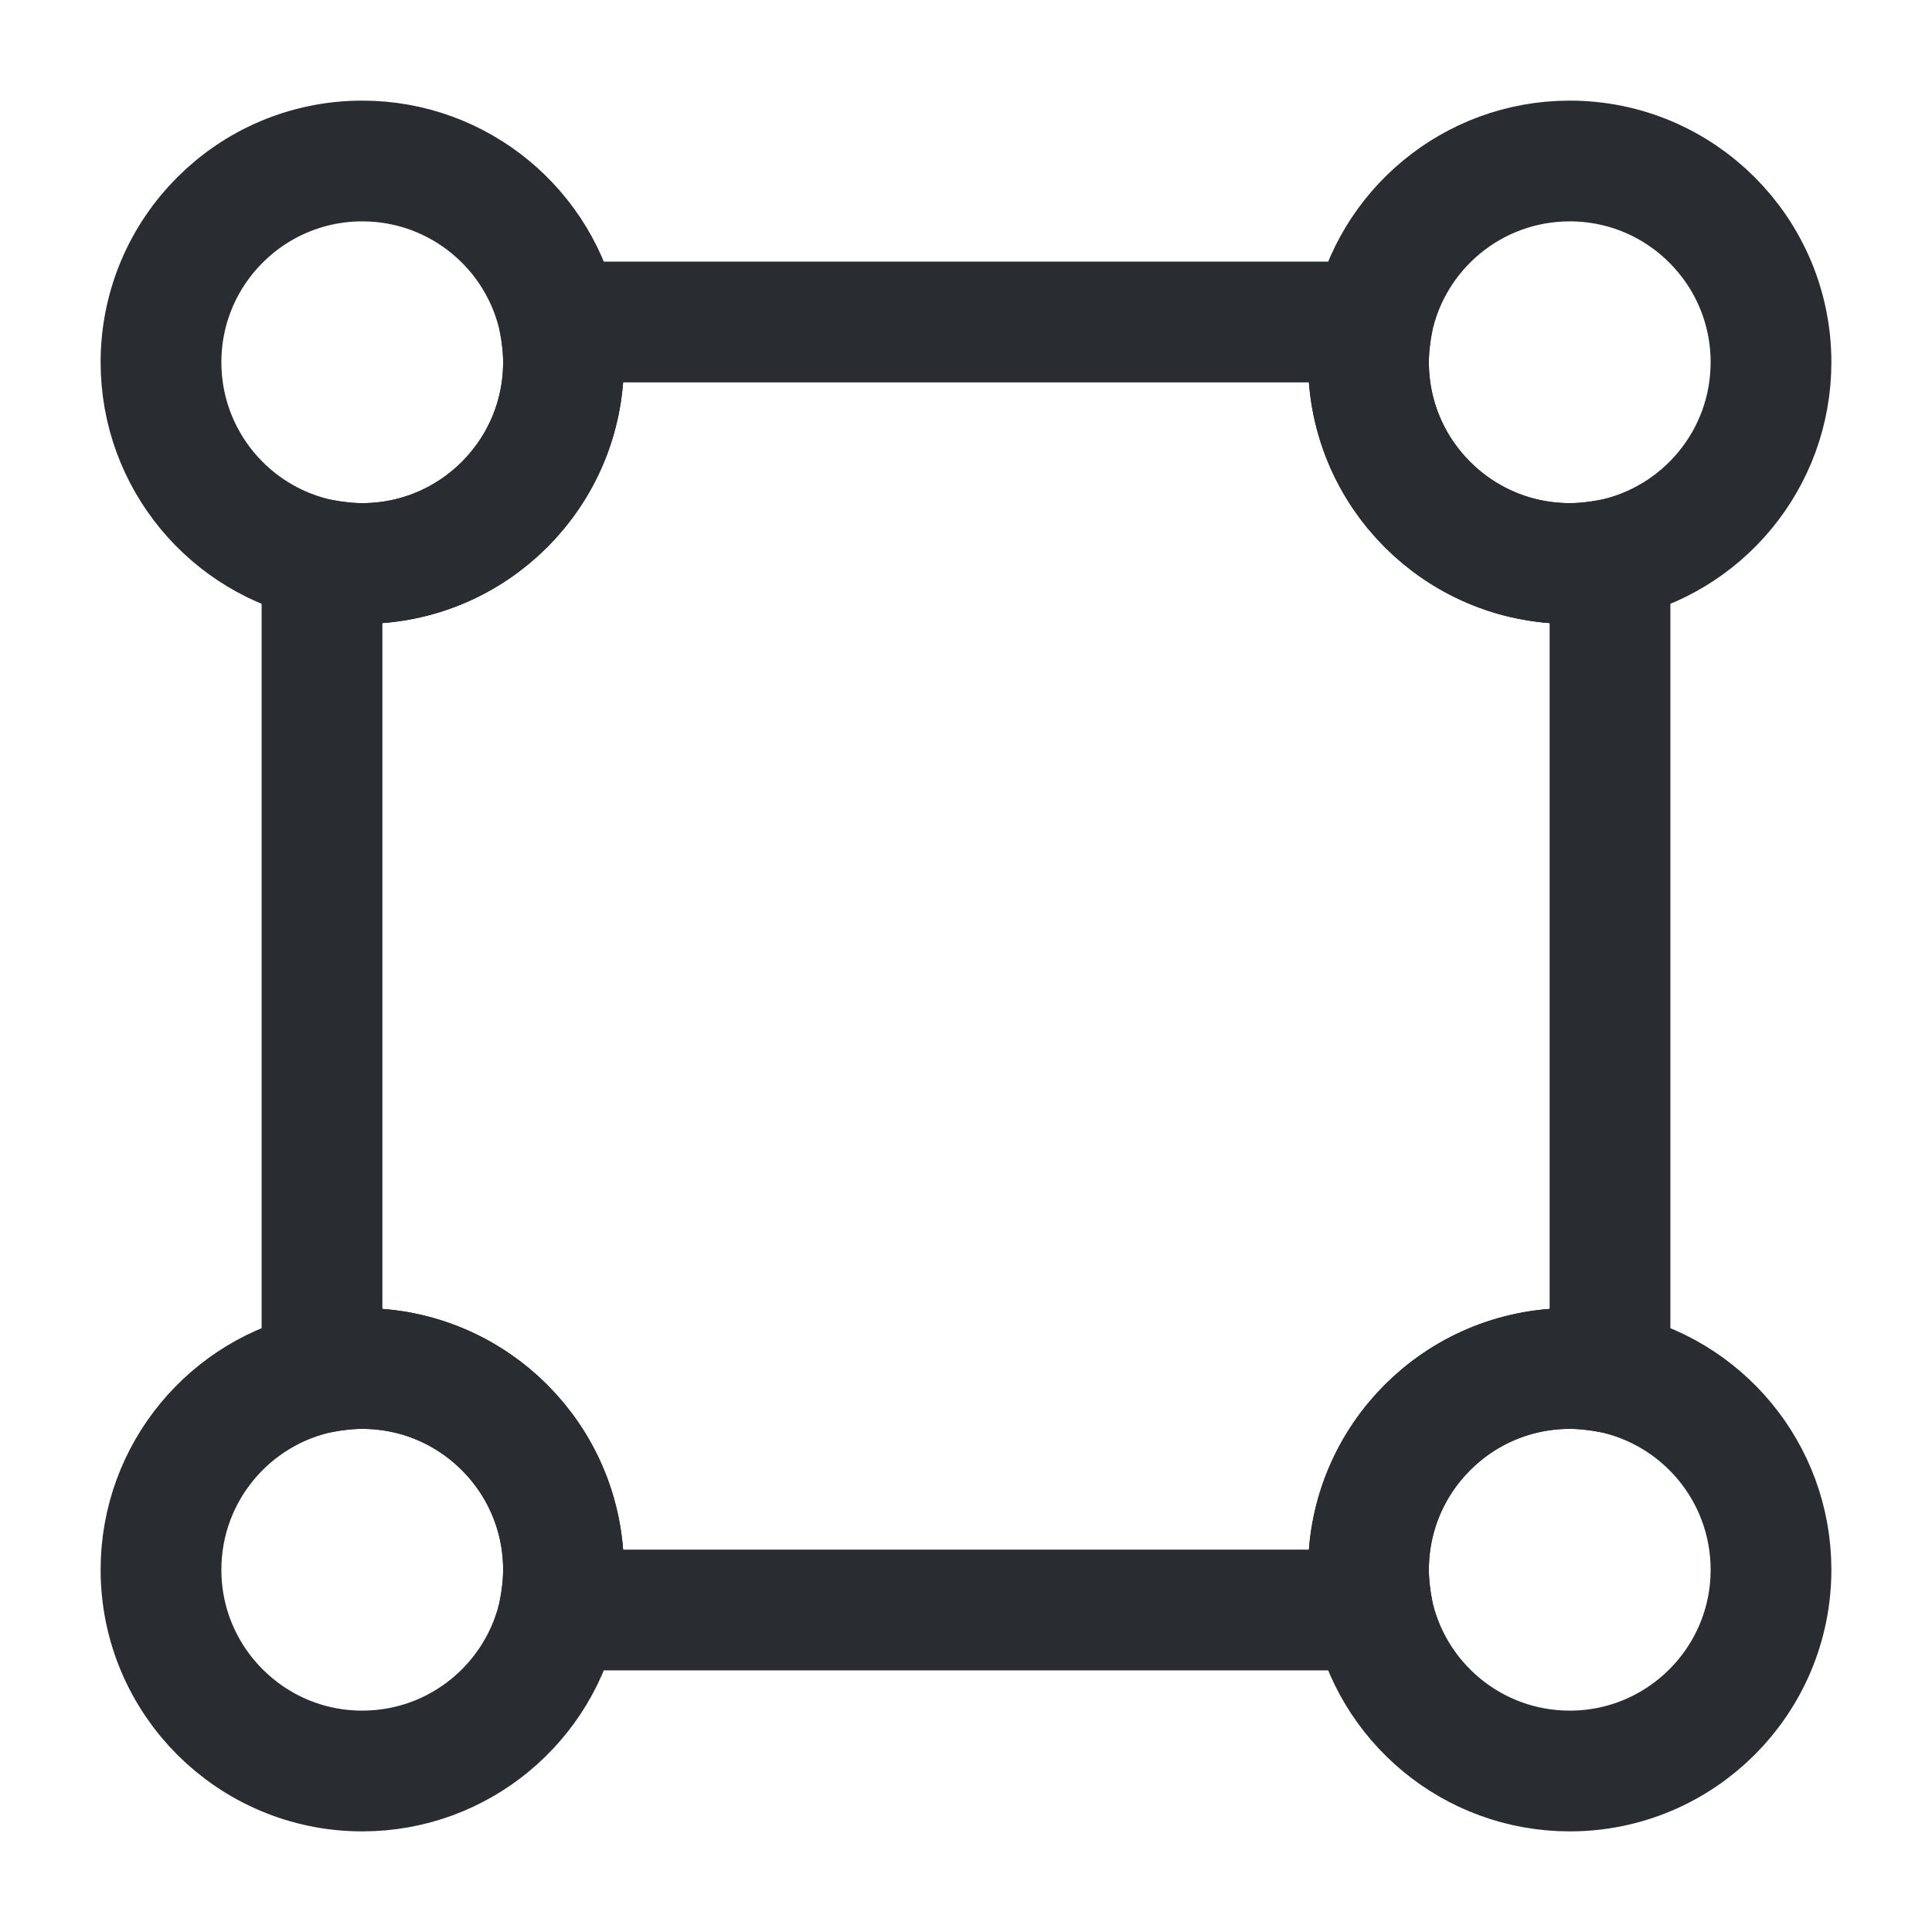
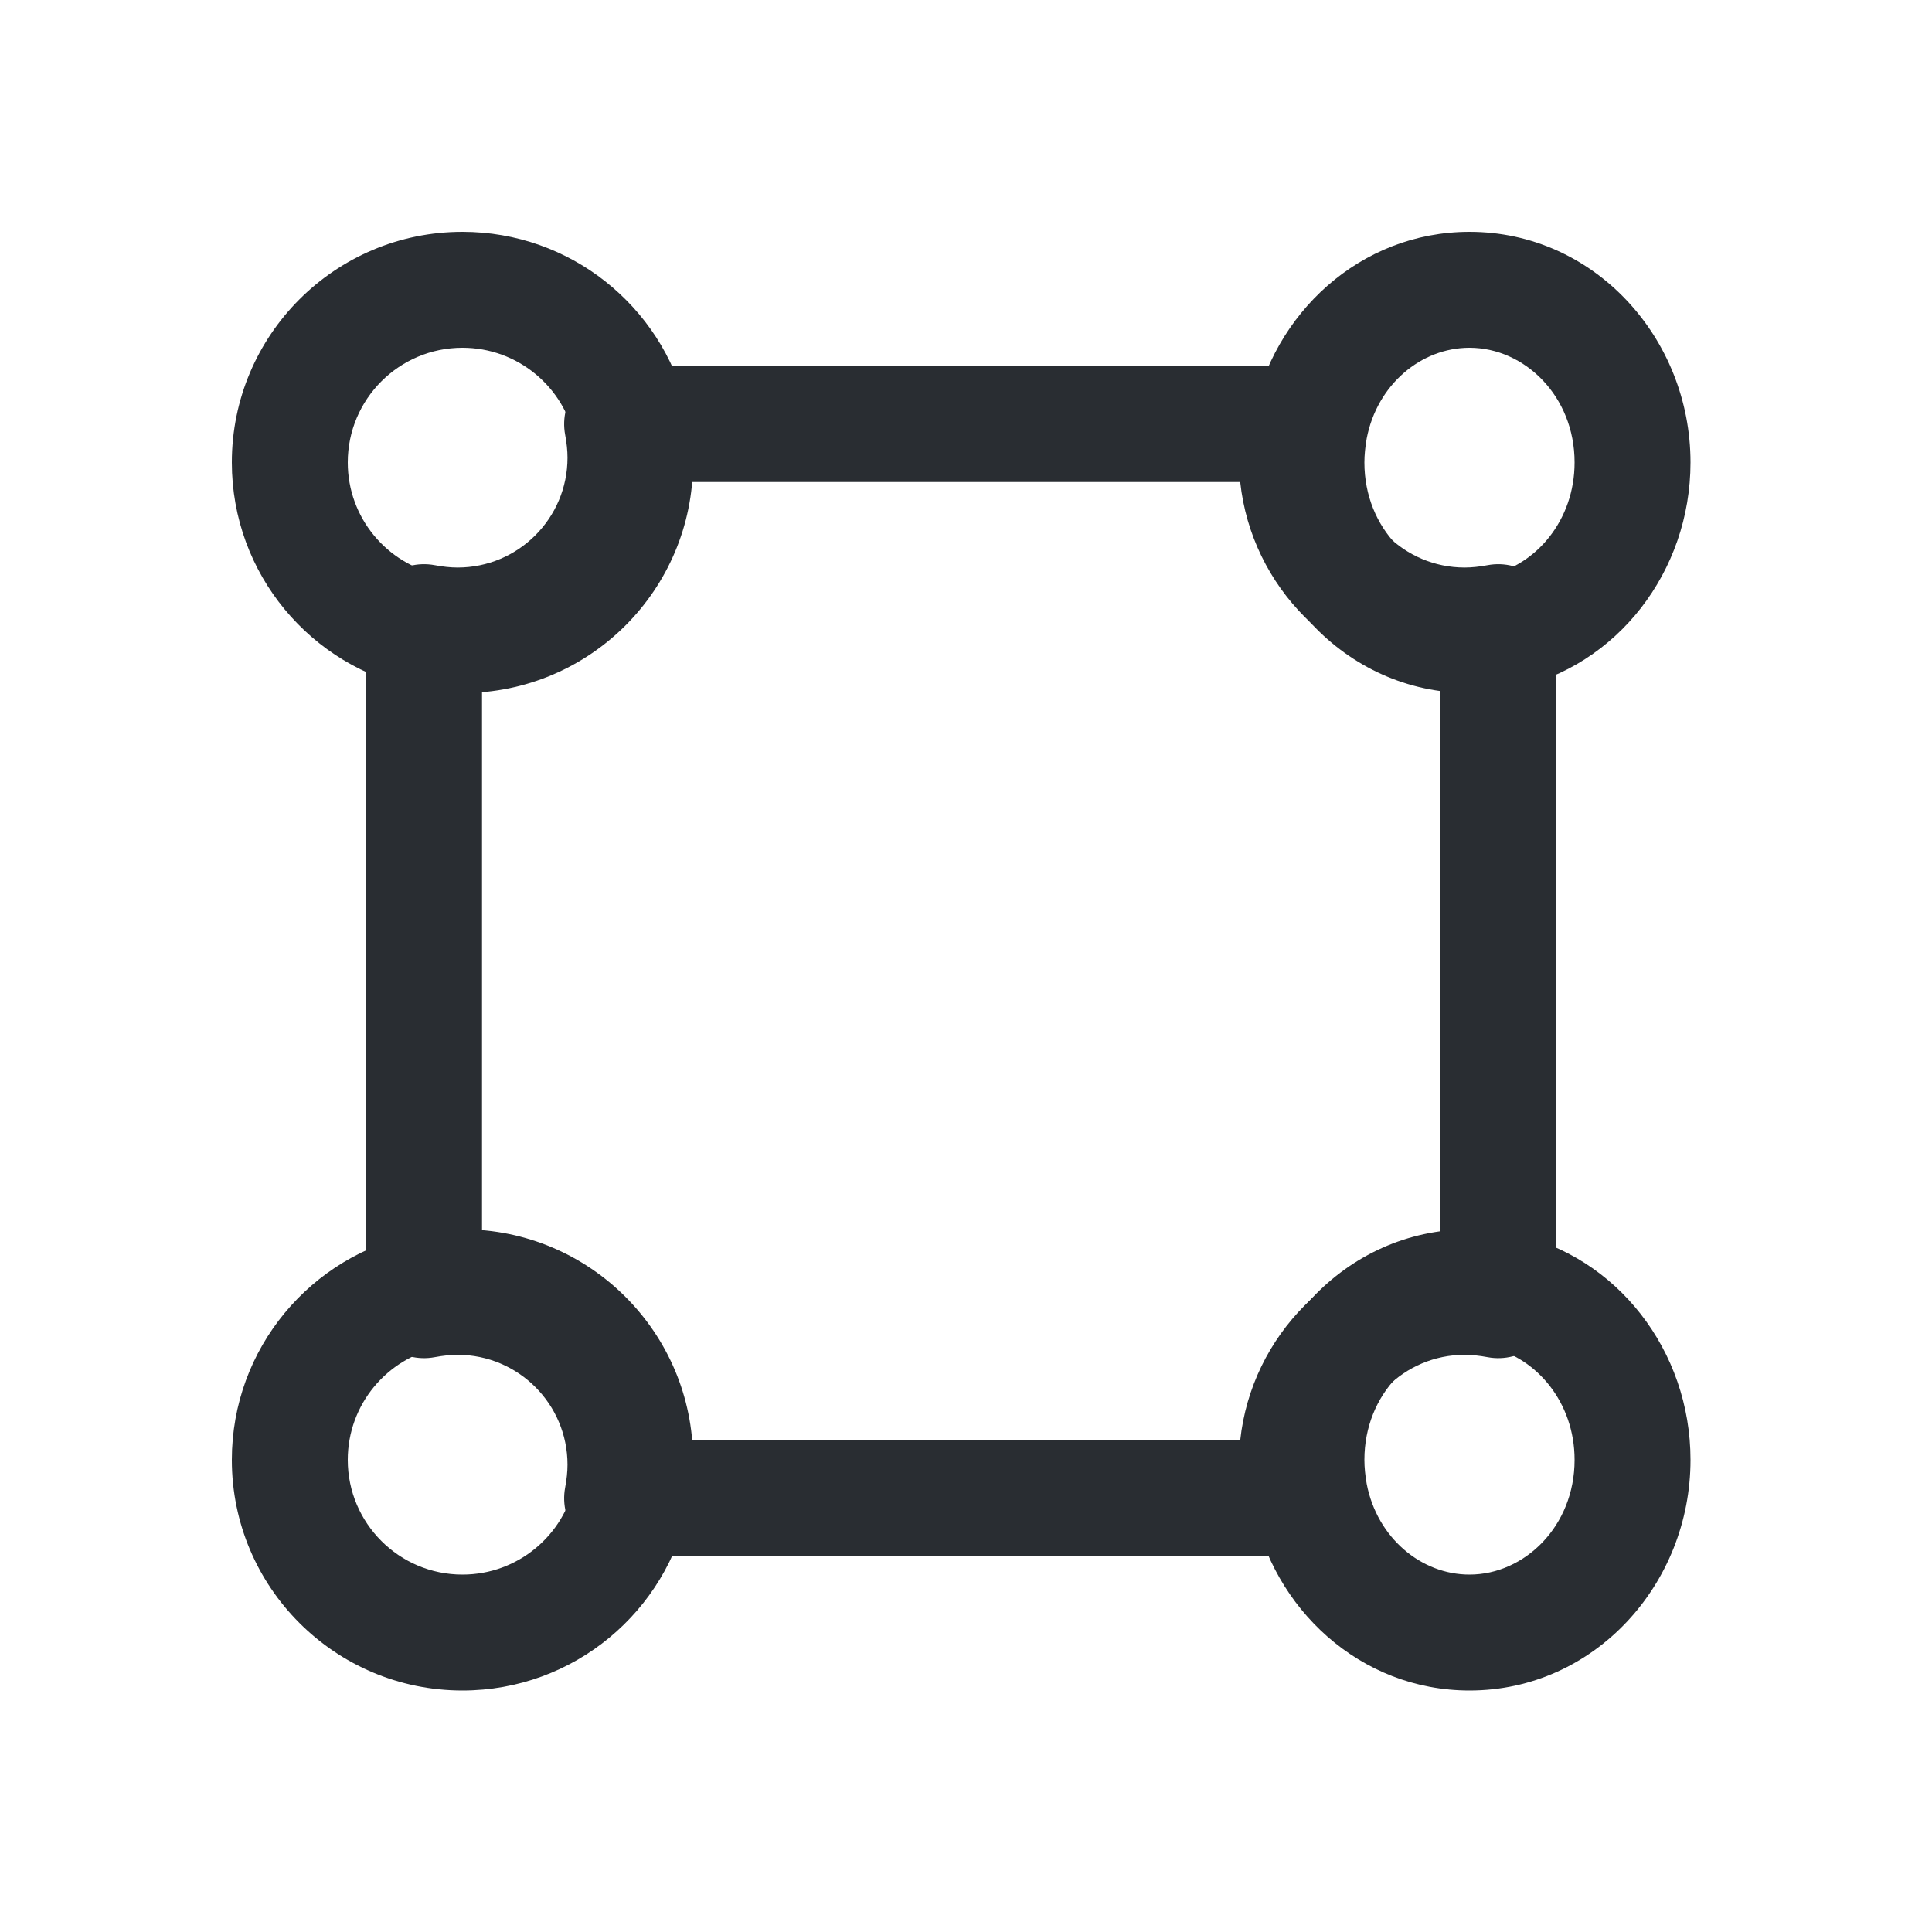
- <svg xmlns="http://www.w3.org/2000/svg" width="800px" height="800px" viewBox="0 0 24 24" fill="none">
-   <path d="M20 6.95V17.05C19.84 17.02 19.67 17 19.5 17C18.12 17 17 18.12 17 19.5C17 19.67 17.02 19.84 17.05 20H6.95C6.98 19.84 7 19.67 7 19.5C7 18.12 5.88 17 4.5 17C4.33 17 4.16 17.02 4 17.05V6.95C4.16 6.98 4.33 7 4.5 7C5.88 7 7 5.88 7 4.5C7 4.33 6.98 4.16 6.95 4H17.05C17.02 4.16 17 4.33 17 4.5C17 5.88 18.12 7 19.5 7C19.67 7 19.84 6.98 20 6.95Z" stroke="#292D32" stroke-width="1.5" stroke-linecap="round" stroke-linejoin="round" />
-   <path d="M7 4.5C7 5.88 5.88 7 4.5 7C4.33 7 4.16 6.98 4 6.95C2.86 6.72 2 5.71 2 4.5C2 3.12 3.12 2 4.5 2C5.71 2 6.72 2.86 6.95 4C6.98 4.16 7 4.33 7 4.5Z" stroke="#292D32" stroke-width="1.5" stroke-linecap="round" stroke-linejoin="round" />
-   <path d="M22 4.5C22 5.71 21.14 6.72 20 6.95C19.84 6.98 19.67 7 19.5 7C18.12 7 17 5.88 17 4.5C17 4.33 17.02 4.16 17.05 4C17.28 2.86 18.29 2 19.5 2C20.88 2 22 3.12 22 4.5Z" stroke="#292D32" stroke-width="1.5" stroke-linecap="round" stroke-linejoin="round" />
-   <path d="M7 19.5C7 19.67 6.98 19.84 6.95 20C6.72 21.14 5.71 22 4.5 22C3.12 22 2 20.88 2 19.5C2 18.29 2.86 17.28 4 17.05C4.16 17.02 4.33 17 4.5 17C5.88 17 7 18.12 7 19.5Z" stroke="#292D32" stroke-width="1.5" stroke-linecap="round" stroke-linejoin="round" />
-   <path d="M22 19.5C22 20.88 20.88 22 19.5 22C18.29 22 17.28 21.14 17.05 20C17.02 19.84 17 19.67 17 19.5C17 18.12 18.12 17 19.5 17C19.67 17 19.84 17.02 20 17.05C21.14 17.28 22 18.29 22 19.5Z" stroke="#292D32" stroke-width="1.5" stroke-linecap="round" stroke-linejoin="round" />
+ <svg xmlns="http://www.w3.org/2000/svg" width="100" height="100" viewBox="0 0 100 100" fill="none">
+   <path d="M67.298 18.95C68.19 18.95 69.037 19.348 69.606 20.034C70.176 20.721 70.41 21.626 70.246 22.503C70.167 22.924 70.124 23.325 70.124 23.688C70.124 26.826 72.673 29.375 75.811 29.375C76.174 29.375 76.575 29.332 76.996 29.253C77.873 29.088 78.778 29.323 79.465 29.893C80.151 30.462 80.549 31.309 80.549 32.201V67.299C80.549 68.191 80.151 69.037 79.465 69.607C78.778 70.177 77.873 70.412 76.996 70.247C76.575 70.168 76.174 70.125 75.811 70.125C72.673 70.125 70.124 72.674 70.124 75.812C70.124 76.175 70.167 76.576 70.246 76.997C70.41 77.874 70.176 78.779 69.606 79.466C69.037 80.153 68.19 80.55 67.298 80.55H32.2C31.308 80.55 30.462 80.153 29.892 79.466C29.322 78.779 29.087 77.874 29.252 76.997C29.331 76.576 29.374 76.175 29.374 75.812C29.374 72.674 26.825 70.125 23.686 70.125C23.324 70.125 22.924 70.168 22.502 70.247C21.625 70.412 20.72 70.177 20.033 69.607C19.346 69.037 18.949 68.191 18.949 67.299V32.201L18.954 32.034C19 31.204 19.39 30.427 20.033 29.893C20.72 29.323 21.625 29.088 22.502 29.253C22.924 29.332 23.324 29.375 23.686 29.375C26.825 29.375 29.374 26.826 29.374 23.688C29.374 23.325 29.331 22.924 29.252 22.503C29.087 21.626 29.322 20.721 29.892 20.034C30.462 19.348 31.308 18.95 32.2 18.95H67.298ZM35.305 24.95C34.719 30.394 30.393 34.72 24.949 35.306V64.193C30.393 64.779 34.719 69.106 35.305 74.55H64.193C64.779 69.106 69.105 64.779 74.549 64.193V35.306C69.105 34.72 64.779 30.394 64.193 24.95H35.305Z" fill="#292D32" />
+   <path d="M29.871 23.936C29.871 23.564 29.827 23.154 29.748 22.726C29.197 20.034 26.801 18 23.936 18C20.66 18 18 20.66 18 23.936C18 26.801 20.034 29.197 22.726 29.748C23.154 29.827 23.564 29.871 23.936 29.871C27.211 29.871 29.871 27.211 29.871 23.936ZM35.871 23.936C35.871 30.525 30.525 35.871 23.936 35.871C23.099 35.871 22.302 35.774 21.596 35.642C21.582 35.639 21.569 35.636 21.556 35.634C16.106 34.534 12 29.714 12 23.936C12 17.346 17.346 12 23.936 12C29.533 12 34.232 15.853 35.52 21.048L35.634 21.556L35.642 21.596C35.774 22.302 35.871 23.099 35.871 23.936Z" fill="#292D32" />
+   <path d="M81.5 23.936C81.5 20.496 78.903 18 76.061 18C73.562 18 71.28 19.9 70.74 22.695C70.664 23.131 70.621 23.551 70.621 23.936C70.621 27.375 73.218 29.871 76.061 29.871C76.385 29.871 76.749 29.83 77.139 29.754C79.509 29.238 81.5 26.928 81.5 23.936ZM87.5 23.936C87.5 29.586 83.694 34.49 78.375 35.626C78.361 35.629 78.346 35.632 78.332 35.635C77.651 35.77 76.876 35.871 76.061 35.871C69.586 35.871 64.621 30.361 64.621 23.936C64.621 23.112 64.712 22.325 64.836 21.625C64.838 21.612 64.84 21.6 64.843 21.587C65.861 16.241 70.394 12 76.061 12C82.535 12 87.5 17.51 87.5 23.936Z" fill="#292D32" />
+   <path d="M29.871 75.564C29.871 72.289 27.211 69.629 23.936 69.629C23.563 69.629 23.154 69.672 22.725 69.751C20.034 70.302 18 72.699 18 75.564C18 78.84 20.66 81.5 23.936 81.5C26.8 81.5 29.195 79.467 29.747 76.777C29.827 76.348 29.871 75.937 29.871 75.564ZM35.871 75.564C35.871 76.4 35.774 77.198 35.642 77.904C35.639 77.918 35.636 77.932 35.634 77.945C34.534 83.395 29.714 87.5 23.936 87.5C17.346 87.5 12 82.154 12 75.564C12 69.786 16.106 64.967 21.556 63.867L21.596 63.859C22.302 63.727 23.099 63.629 23.936 63.629C30.525 63.629 35.871 68.975 35.871 75.564Z" fill="#292D32" />
+   <path d="M81.5 75.564C81.5 72.573 79.51 70.261 77.141 69.745C76.751 69.669 76.386 69.629 76.061 69.629C73.218 69.629 70.621 72.125 70.621 75.564C70.621 75.949 70.664 76.369 70.74 76.805C71.28 79.6 73.562 81.5 76.061 81.5C78.903 81.5 81.5 79.004 81.5 75.564ZM87.5 75.564C87.5 81.99 82.535 87.5 76.061 87.5C70.394 87.5 65.861 83.259 64.843 77.913C64.84 77.9 64.838 77.888 64.836 77.875C64.712 77.175 64.621 76.388 64.621 75.564C64.621 69.139 69.586 63.629 76.061 63.629C76.876 63.629 77.651 63.73 78.332 63.865C78.346 63.868 78.361 63.871 78.375 63.874C83.694 65.01 87.5 69.915 87.5 75.564Z" fill="#292D32" />
</svg>
